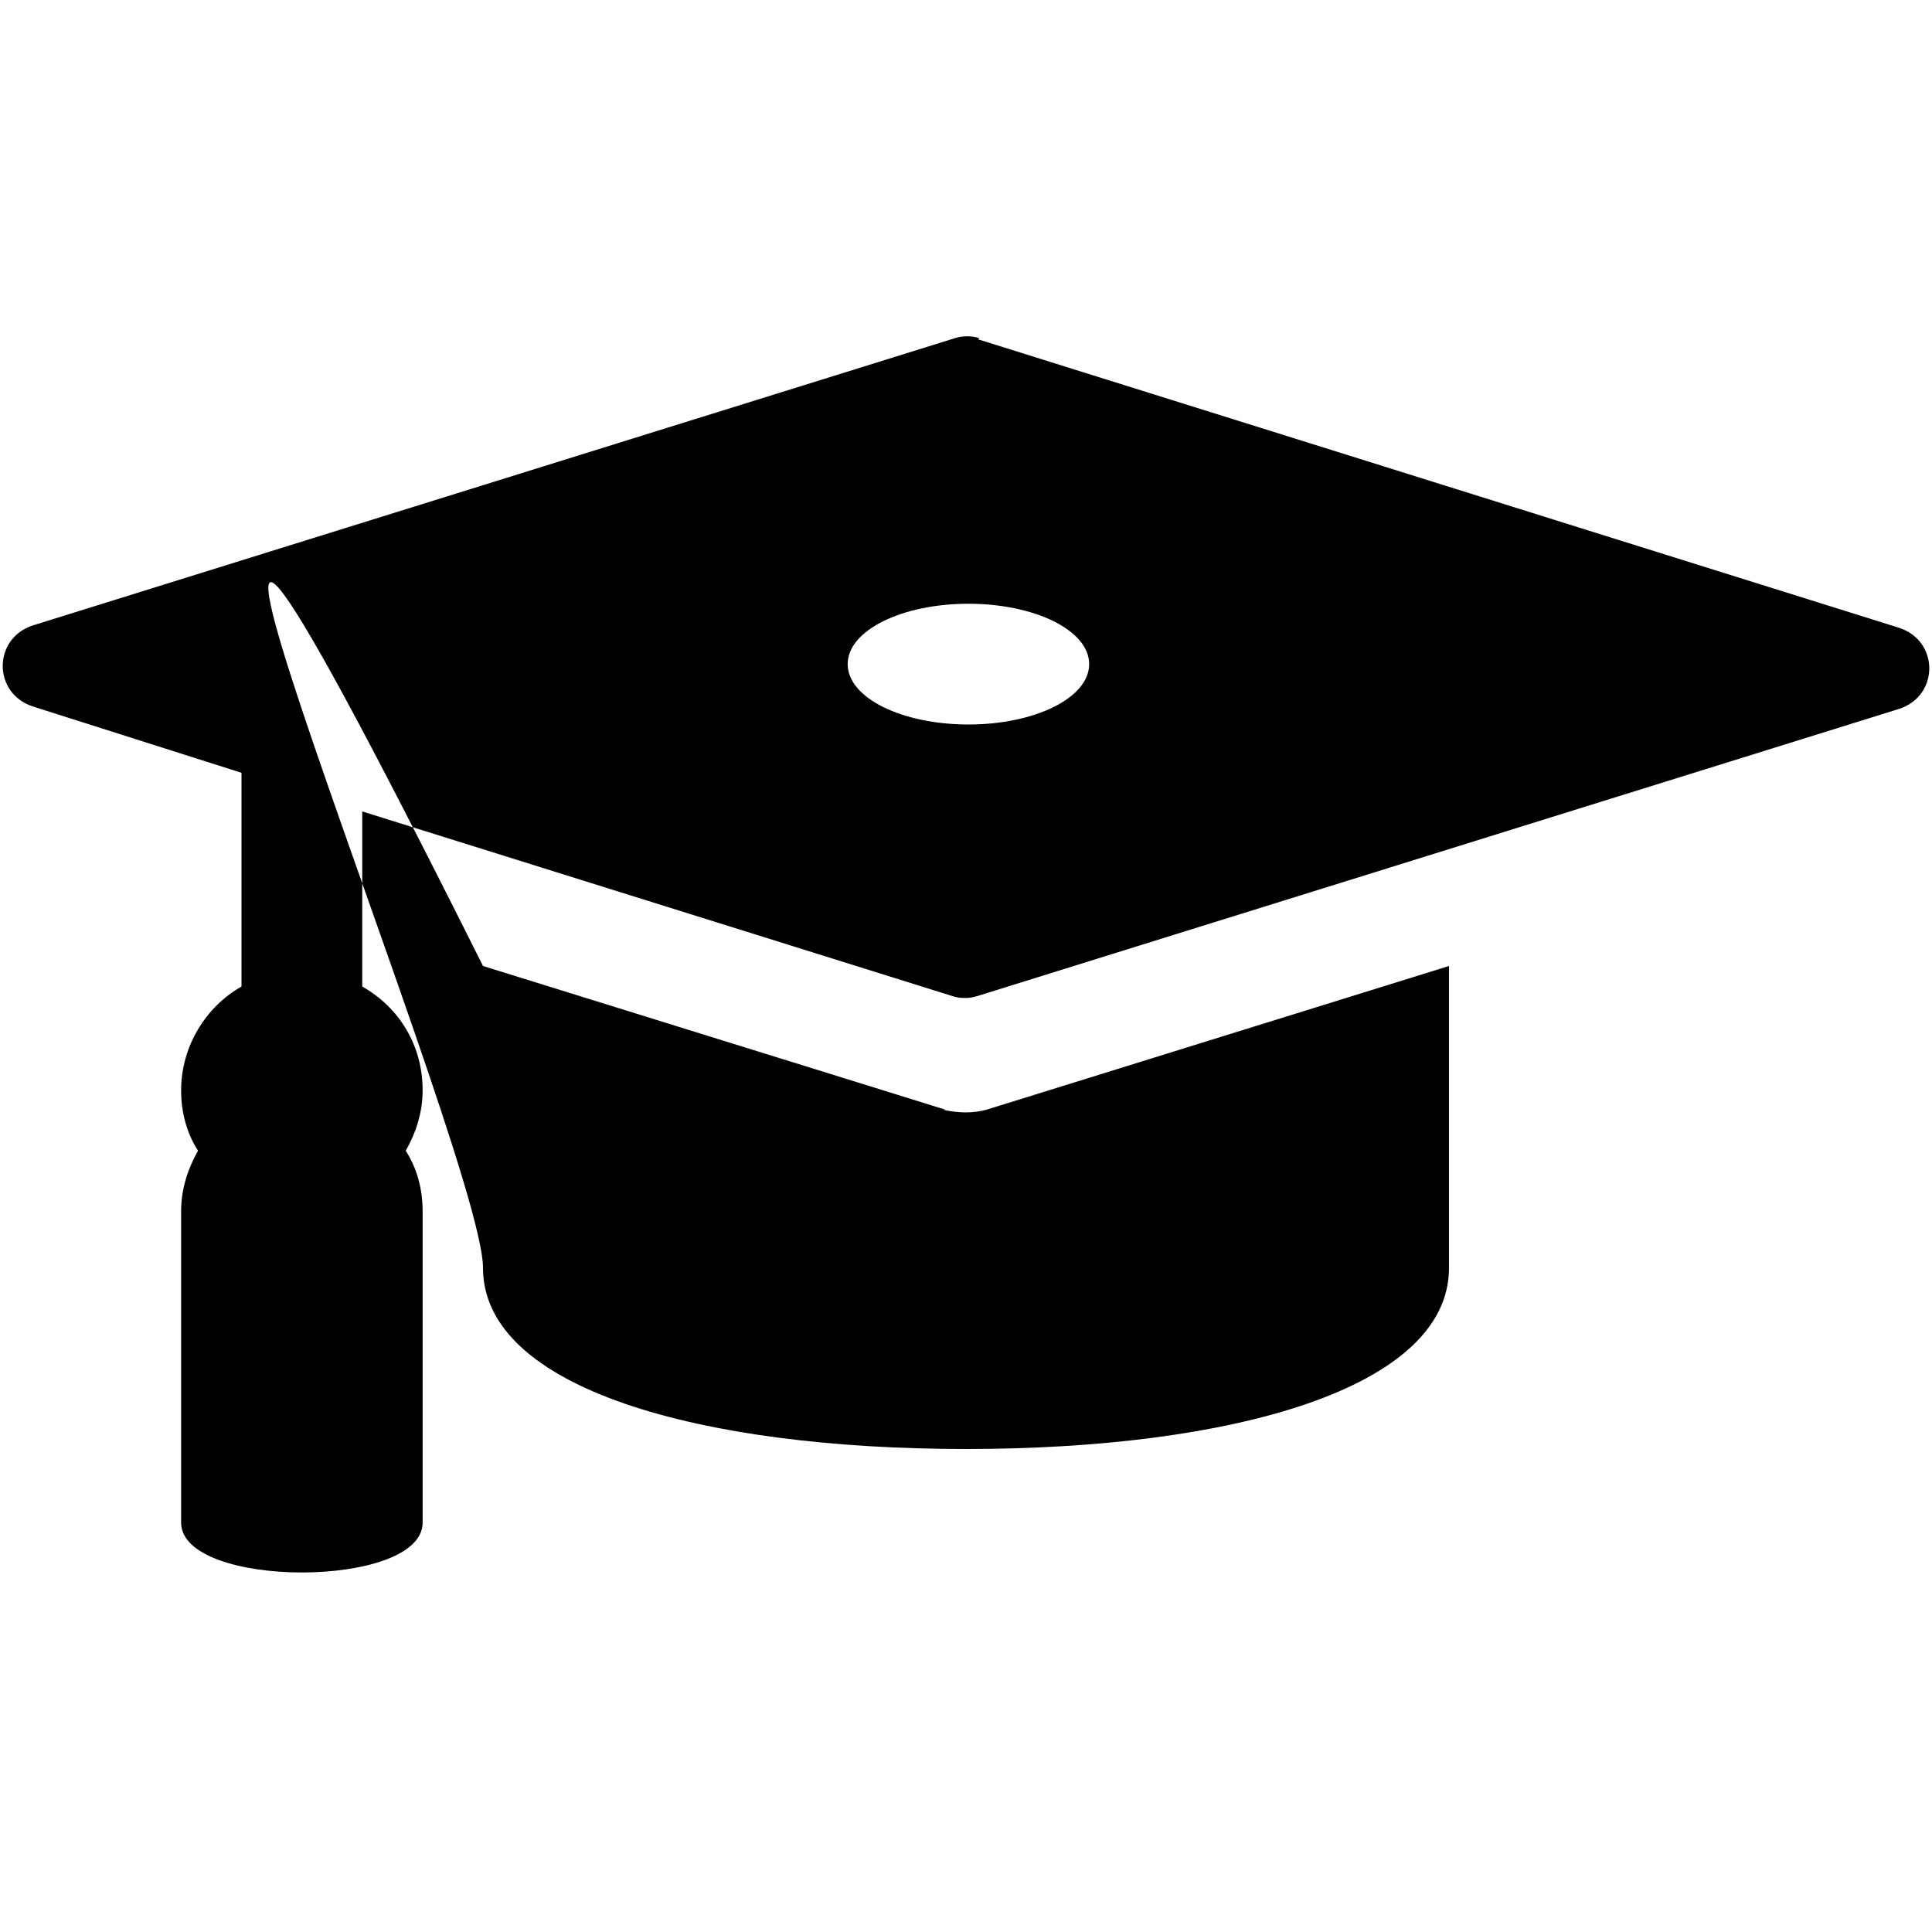
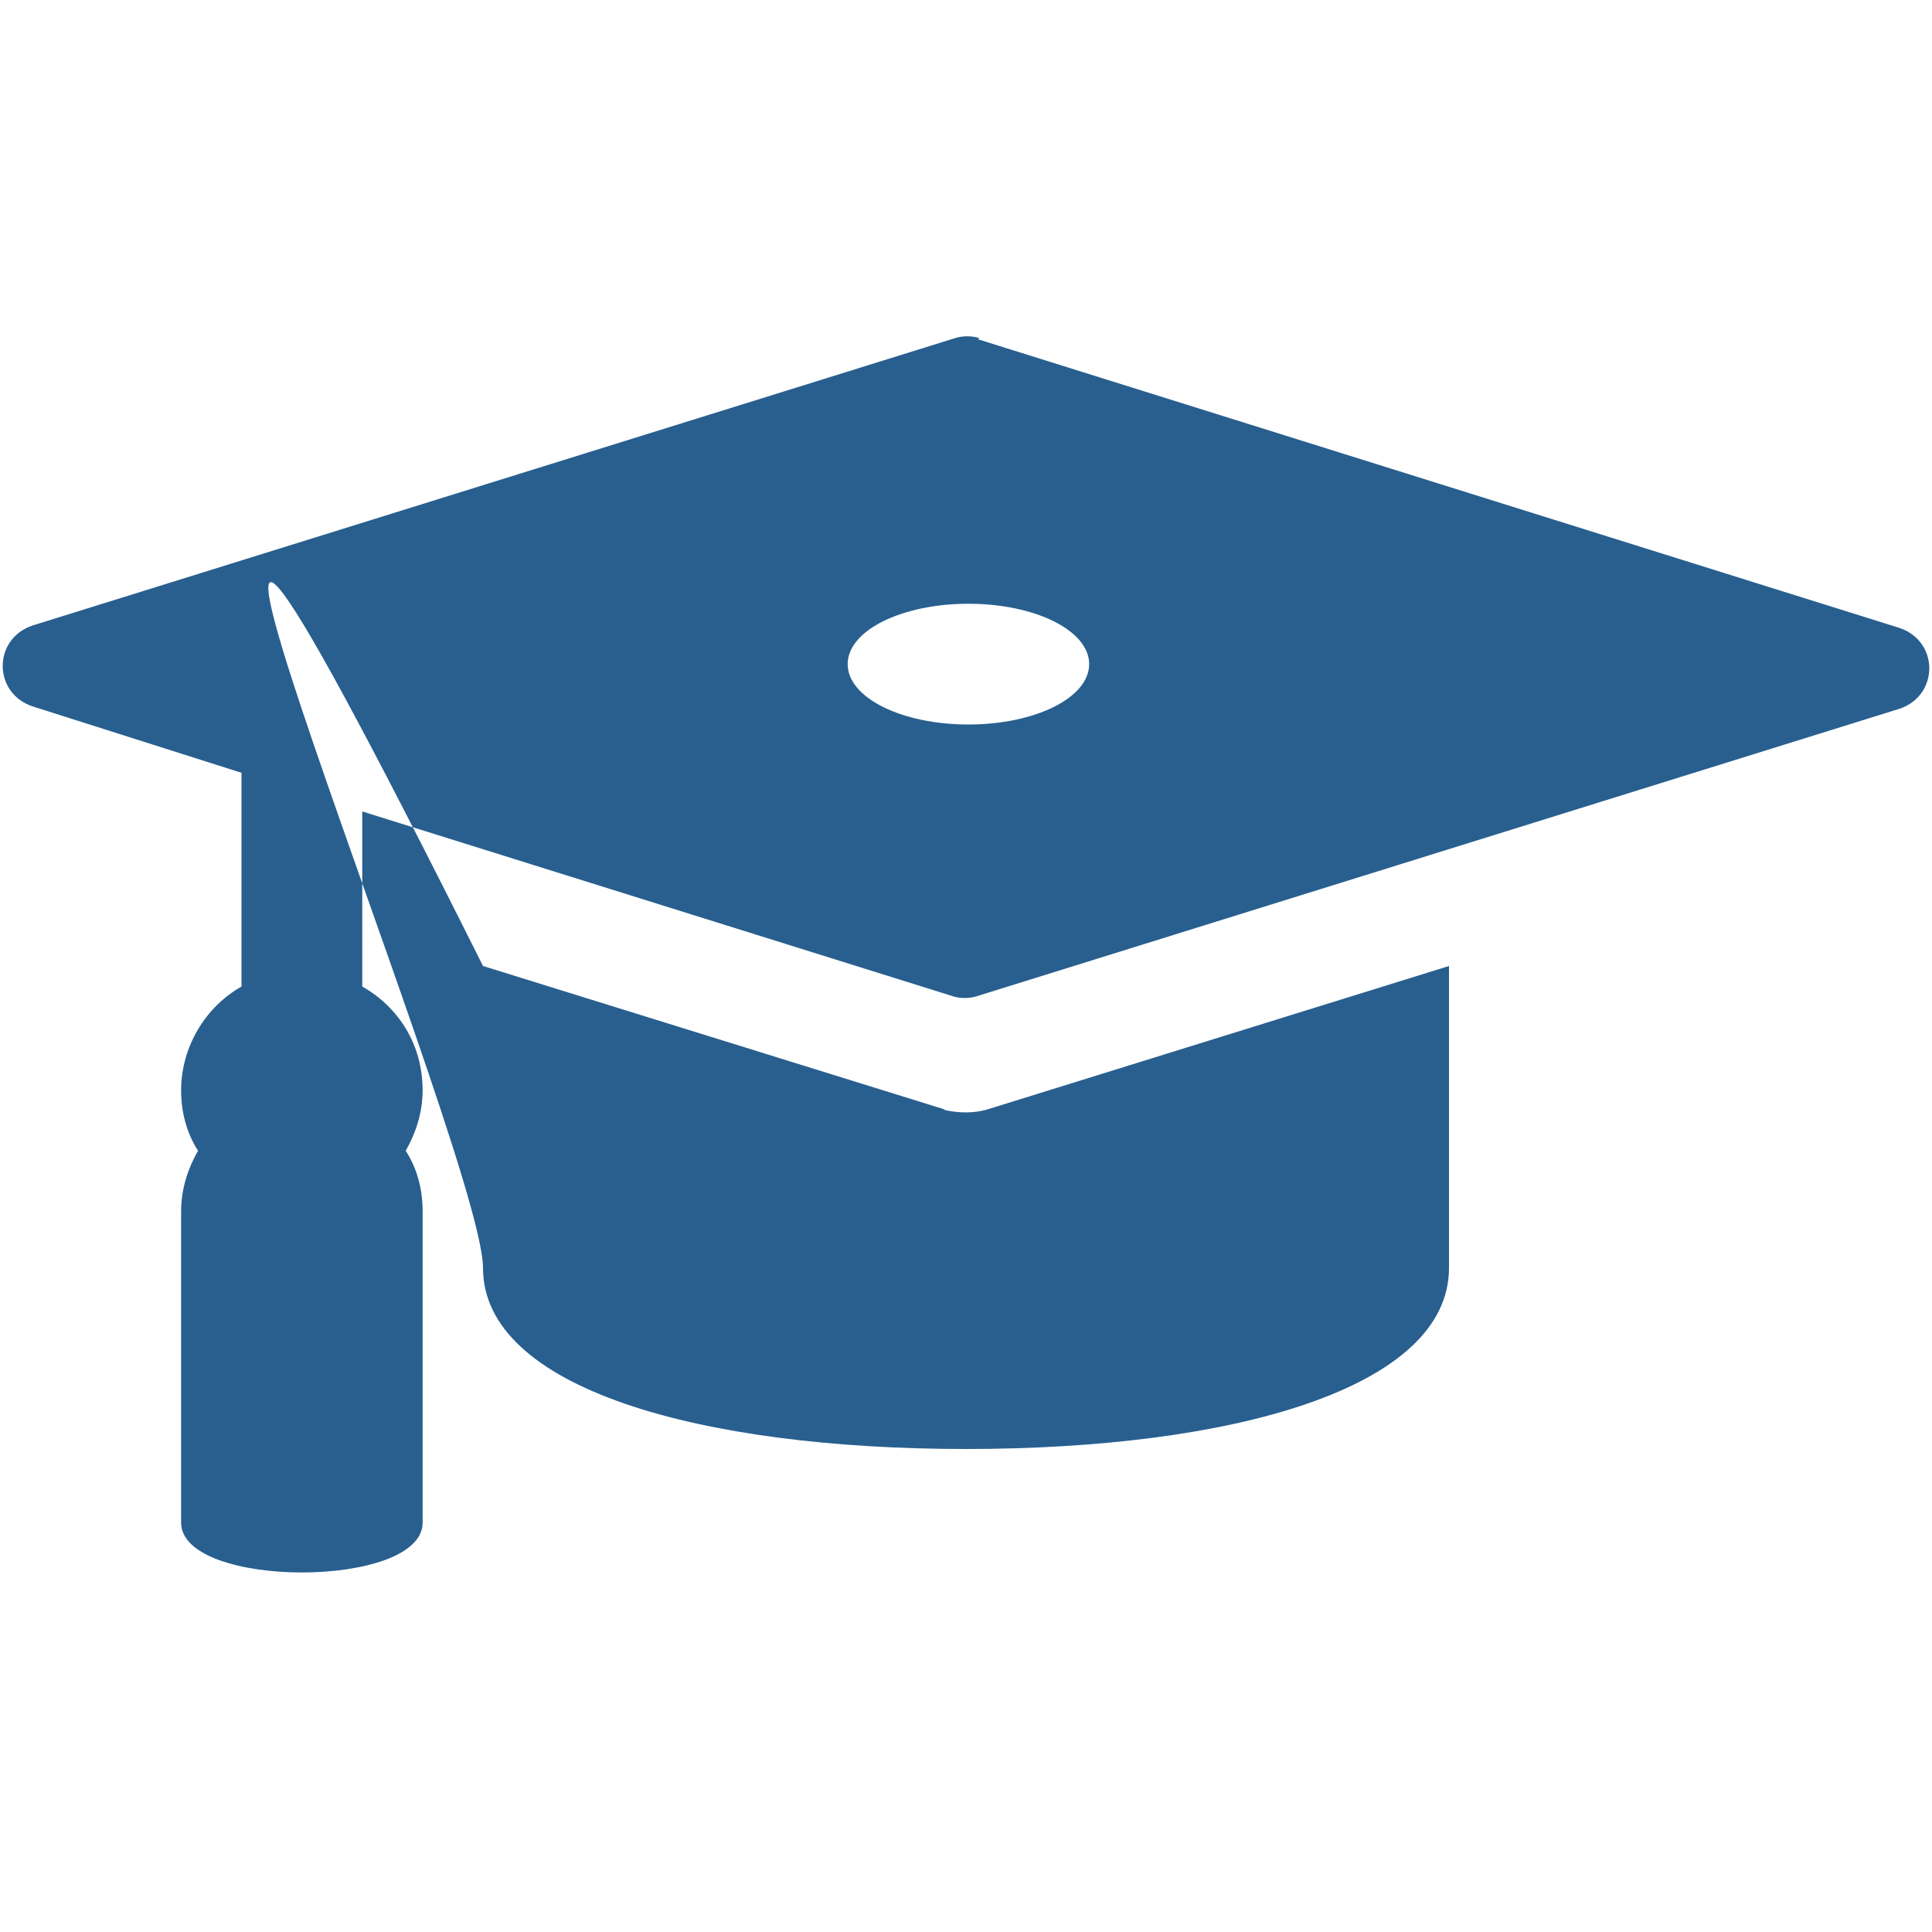
<svg xmlns="http://www.w3.org/2000/svg" width="16px" height="16px" viewBox="0 0 16 16" version="1.1">
  <defs />
  <g id="Octicons" stroke="none" stroke-width="1" fill="none" fill-rule="evenodd">
-     <g id="mortar-board" fill="#000000">
+     <g id="mortar-board" fill="#285f8f">
      <path d="M7.83,9.19 L4,8 C8.8817842e-16,1.33226763e-15 4,9.5 4,10.5 C4,11.5 5.8,12 8,12 C10.2,12 12,11.5 12,10.5 L12,8 L8.17,9.19 C8.06,9.22 7.94,9.22 7.81,9.19 L7.83,9.19 L7.83,9.19 Z M8.11,2.8 C8.05,2.78 7.97,2.78 7.91,2.8 L0.27,5.18 C-0.06,5.29 -0.06,5.74 0.27,5.85 L2,6.4 L2,8.17 C1.7,8.34 1.5,8.67 1.5,9.03 C1.5,9.22 1.55,9.39 1.64,9.53 C1.56,9.67 1.5,9.84 1.5,10.03 L1.5,12.61 C1.5,13.16 3.5,13.16 3.5,12.61 L3.5,10.03 C3.5,9.84 3.45,9.67 3.36,9.53 C3.44,9.39 3.5,9.22 3.5,9.03 C3.5,8.65 3.3,8.34 3,8.17 L3,6.72 L7.89,8.25 C7.95,8.27 8.03,8.27 8.09,8.25 L15.73,5.87 C16.06,5.76 16.06,5.31 15.73,5.2 L8.1,2.81 L8.11,2.8 Z M8.02,6 C7.47,6 7.02,5.78 7.02,5.5 C7.02,5.22 7.47,5 8.02,5 C8.57,5 9.02,5.22 9.02,5.5 C9.02,5.78 8.57,6 8.02,6 L8.02,6 Z" id="Shape" />
    </g>
  </g>
</svg>
